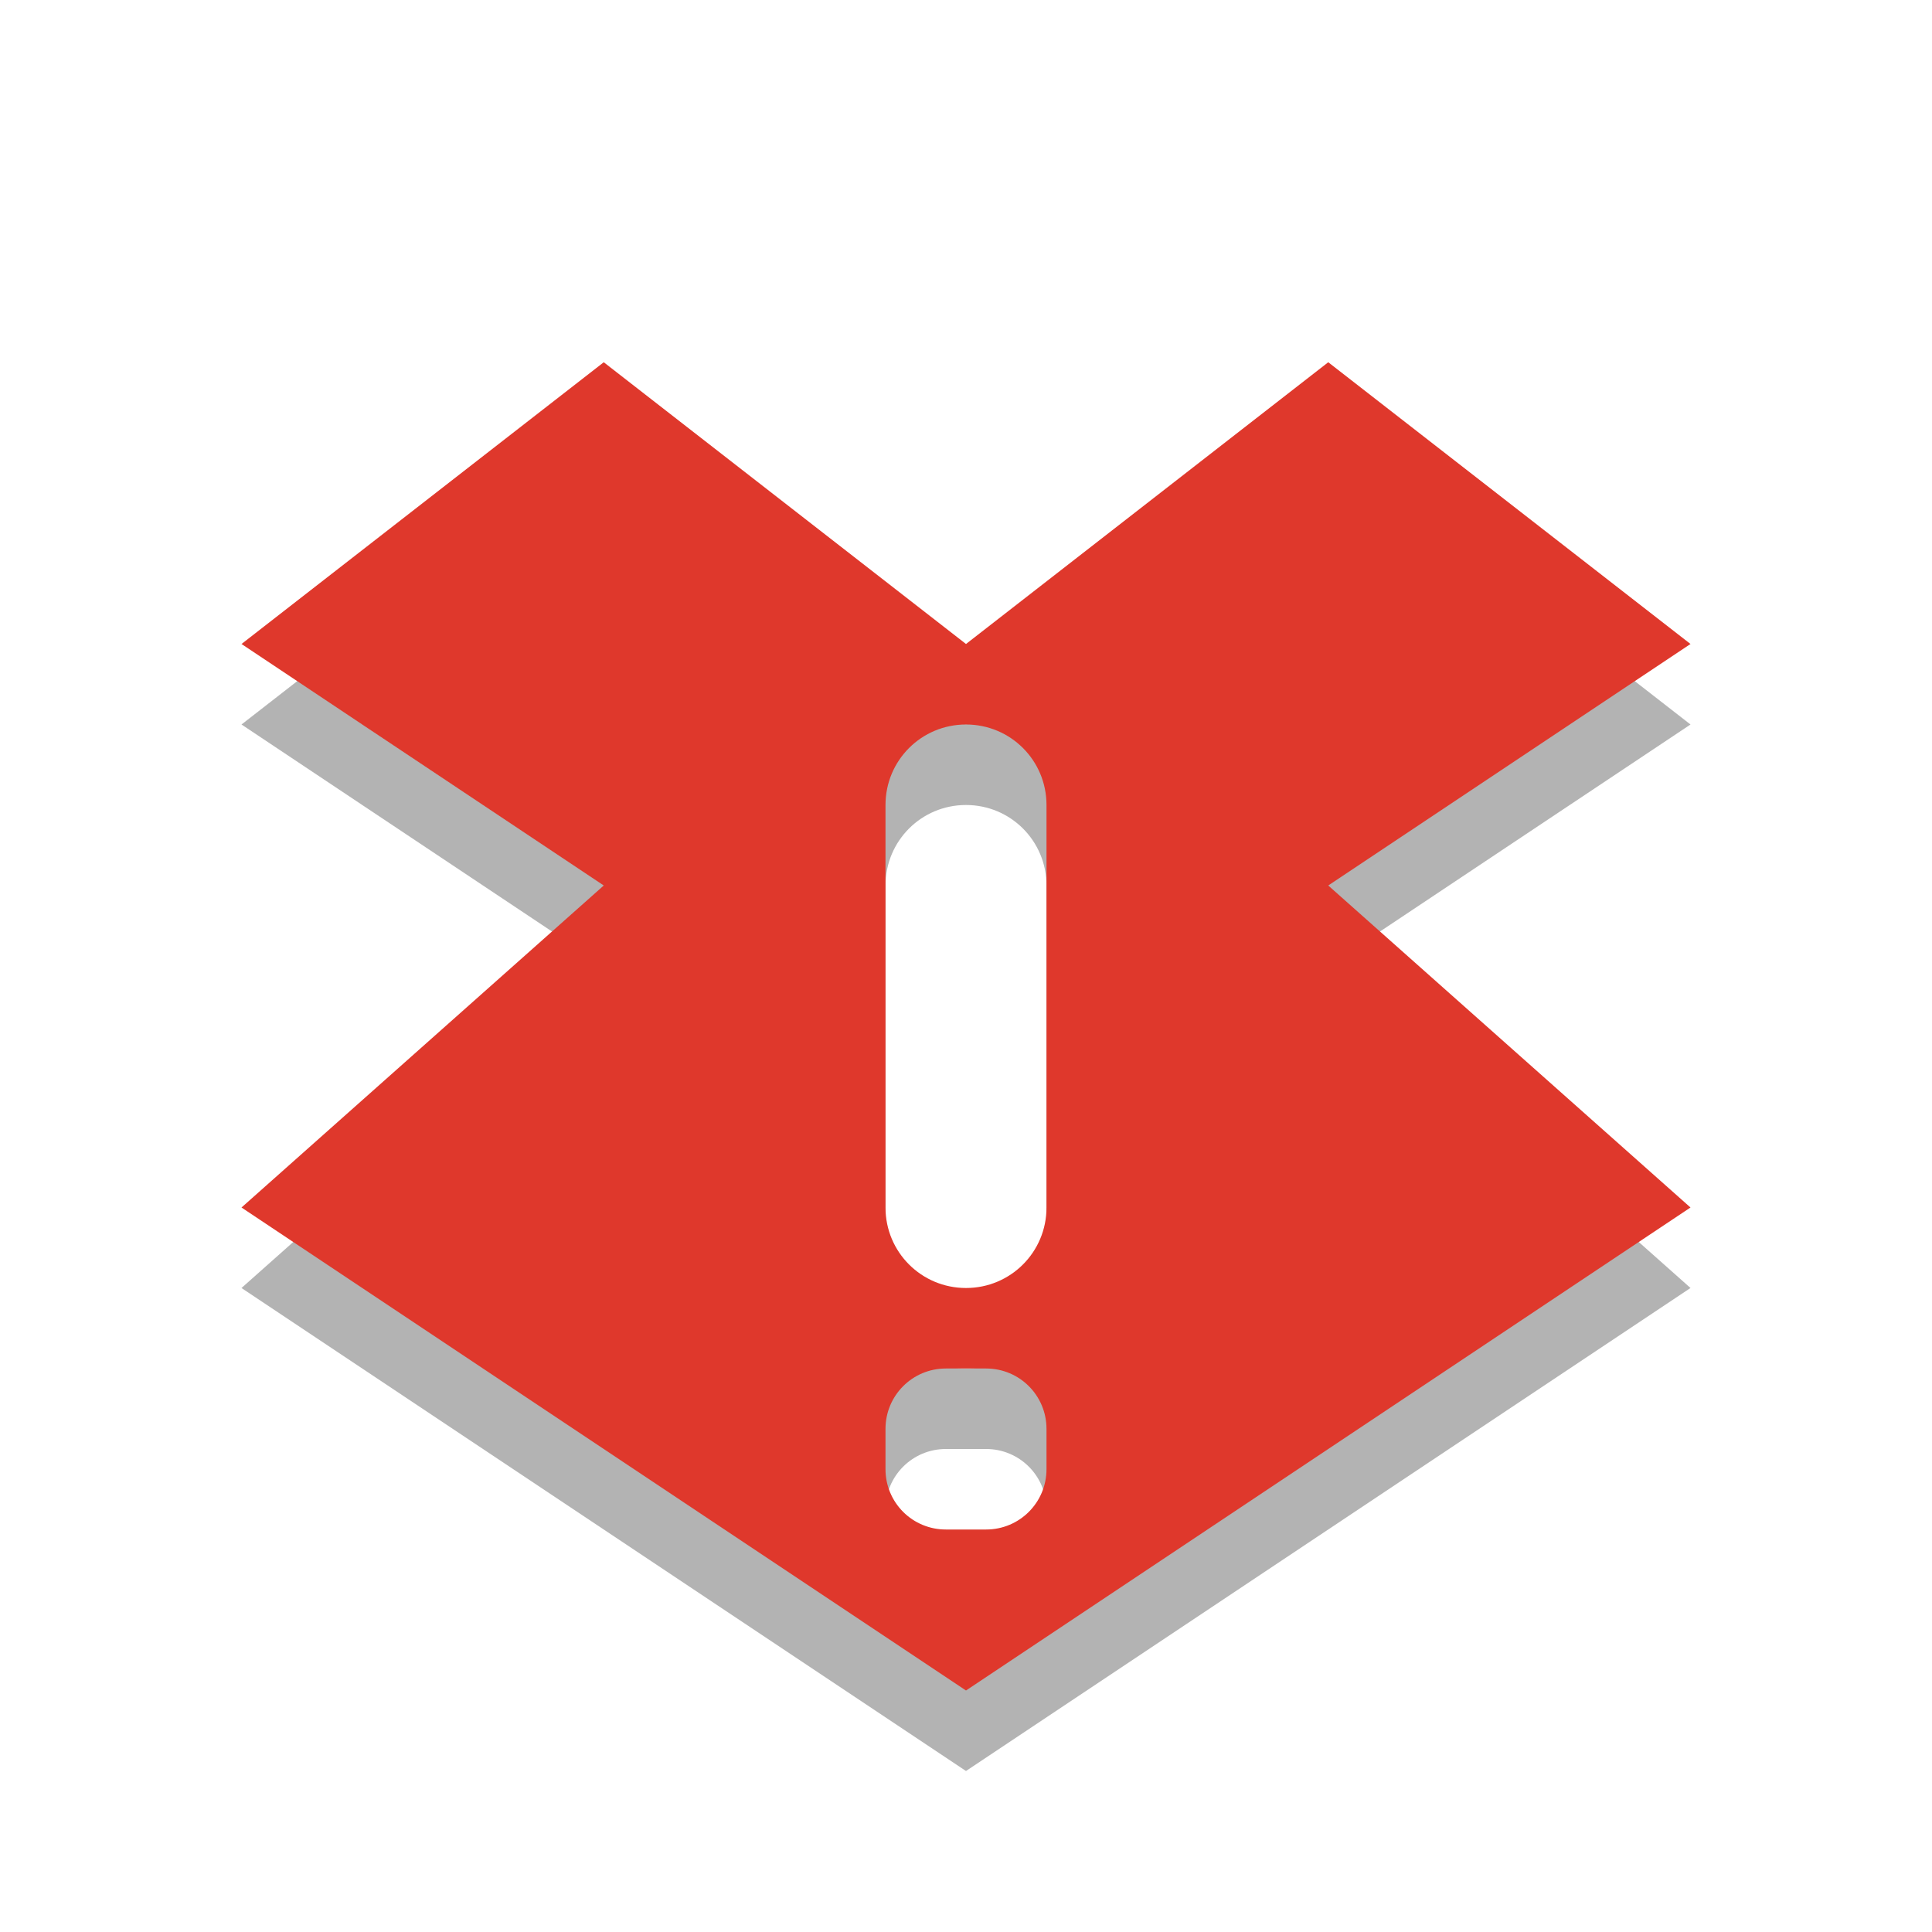
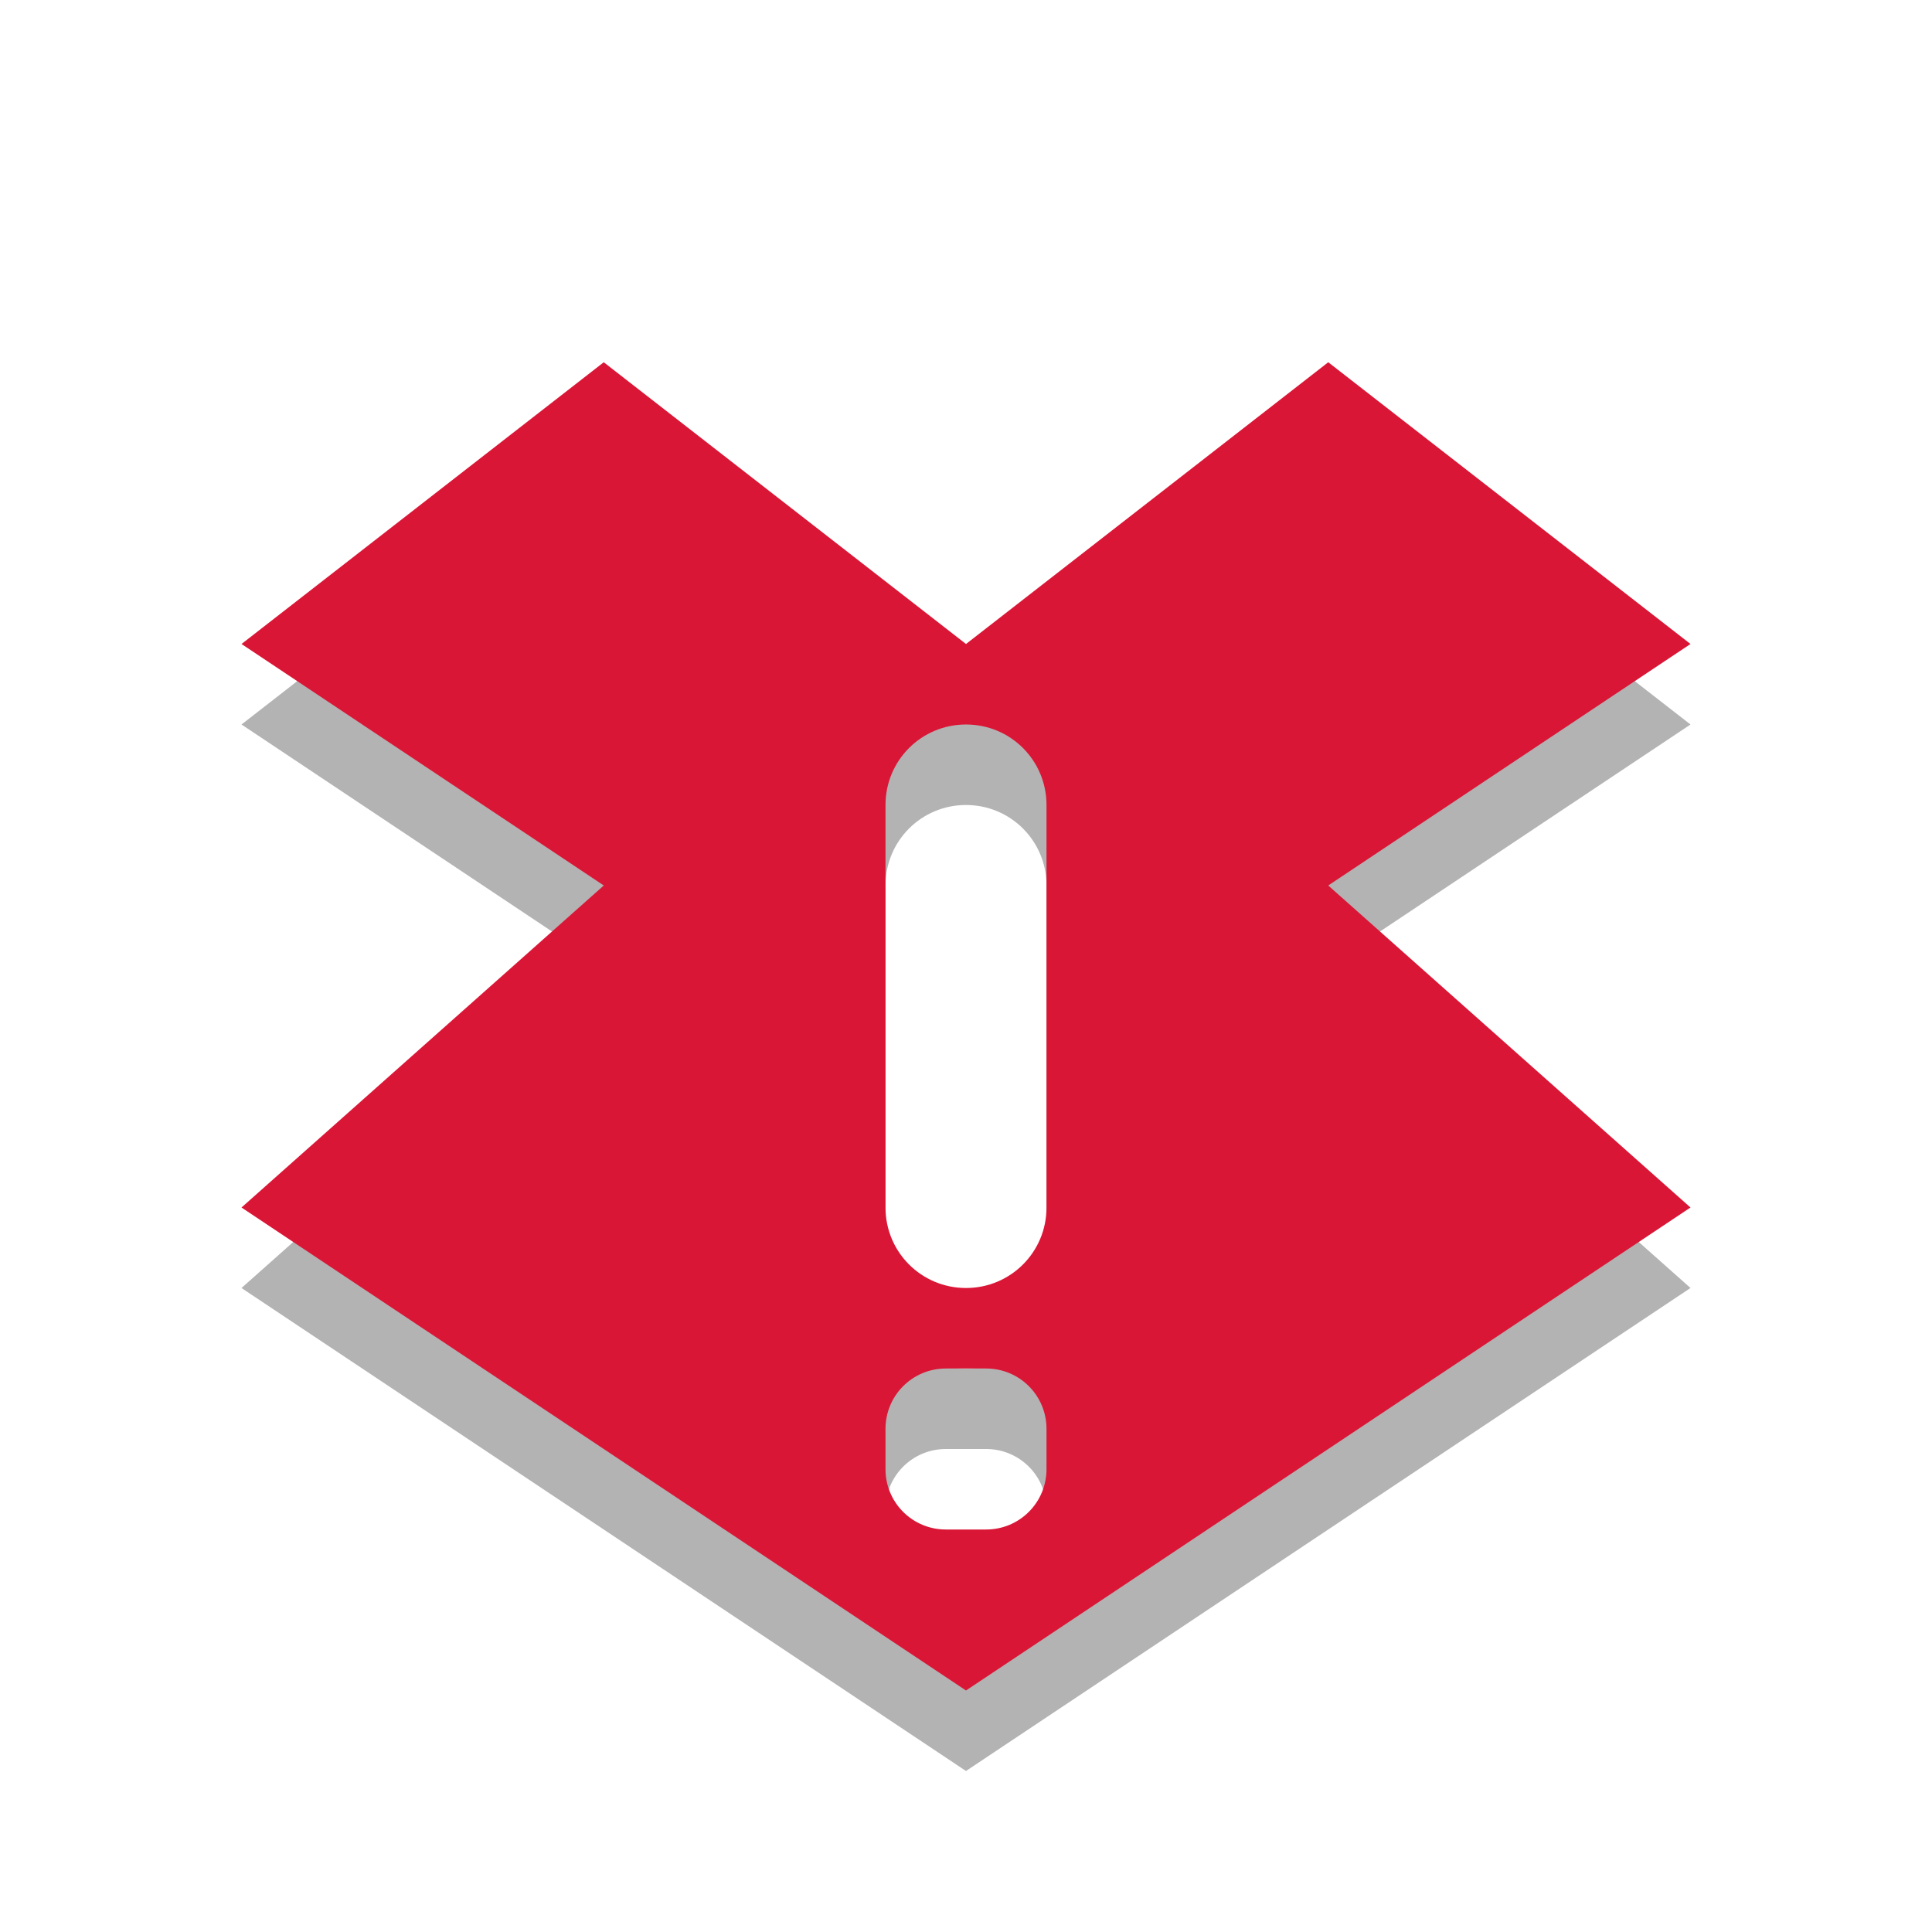
<svg xmlns="http://www.w3.org/2000/svg" width="24" height="24">
  <path d="M7.5 5.5 3 9l4.5 3L3 16l9 6 9-6-4.5-4L21 9l-4.5-3.5L12 9 7.5 5.5zM12 10c.554 0 1 .446 1 1v5c0 .554-.446 1-1 1s-1-.446-1-1v-5c0-.554.446-1 1-1zm-.25 8h.5c.415 0 .75.335.75.75v.5c0 .415-.335.75-.75.75h-.5a.748.748 0 0 1-.75-.75v-.5c0-.415.335-.75.75-.75z" style="color:#000;opacity:.3" />
-   <path d="M7.5 4.5 3 8l4.5 3L3 15l9 6 9-6-4.5-4L21 8l-4.5-3.5L12 8 7.5 4.5zM12 9c.554 0 1 .446 1 1v5c0 .554-.446 1-1 1s-1-.446-1-1v-5c0-.554.446-1 1-1zm-.25 8h.5c.415 0 .75.335.75.75v.5c0 .415-.335.75-.75.75h-.5a.748.748 0 0 1-.75-.75v-.5c0-.415.335-.75.75-.75z" style="color:#000;fill:#df382c" />
+   <path d="M7.5 4.5 3 8l4.5 3L3 15l9 6 9-6-4.5-4L21 8l-4.5-3.5L12 8 7.5 4.5zM12 9c.554 0 1 .446 1 1v5c0 .554-.446 1-1 1s-1-.446-1-1v-5c0-.554.446-1 1-1zm-.25 8h.5c.415 0 .75.335.75.75v.5c0 .415-.335.75-.75.75h-.5a.748.748 0 0 1-.75-.75v-.5c0-.415.335-.75.75-.75z" style="color:#000;fill:#DA1636" />
</svg>
